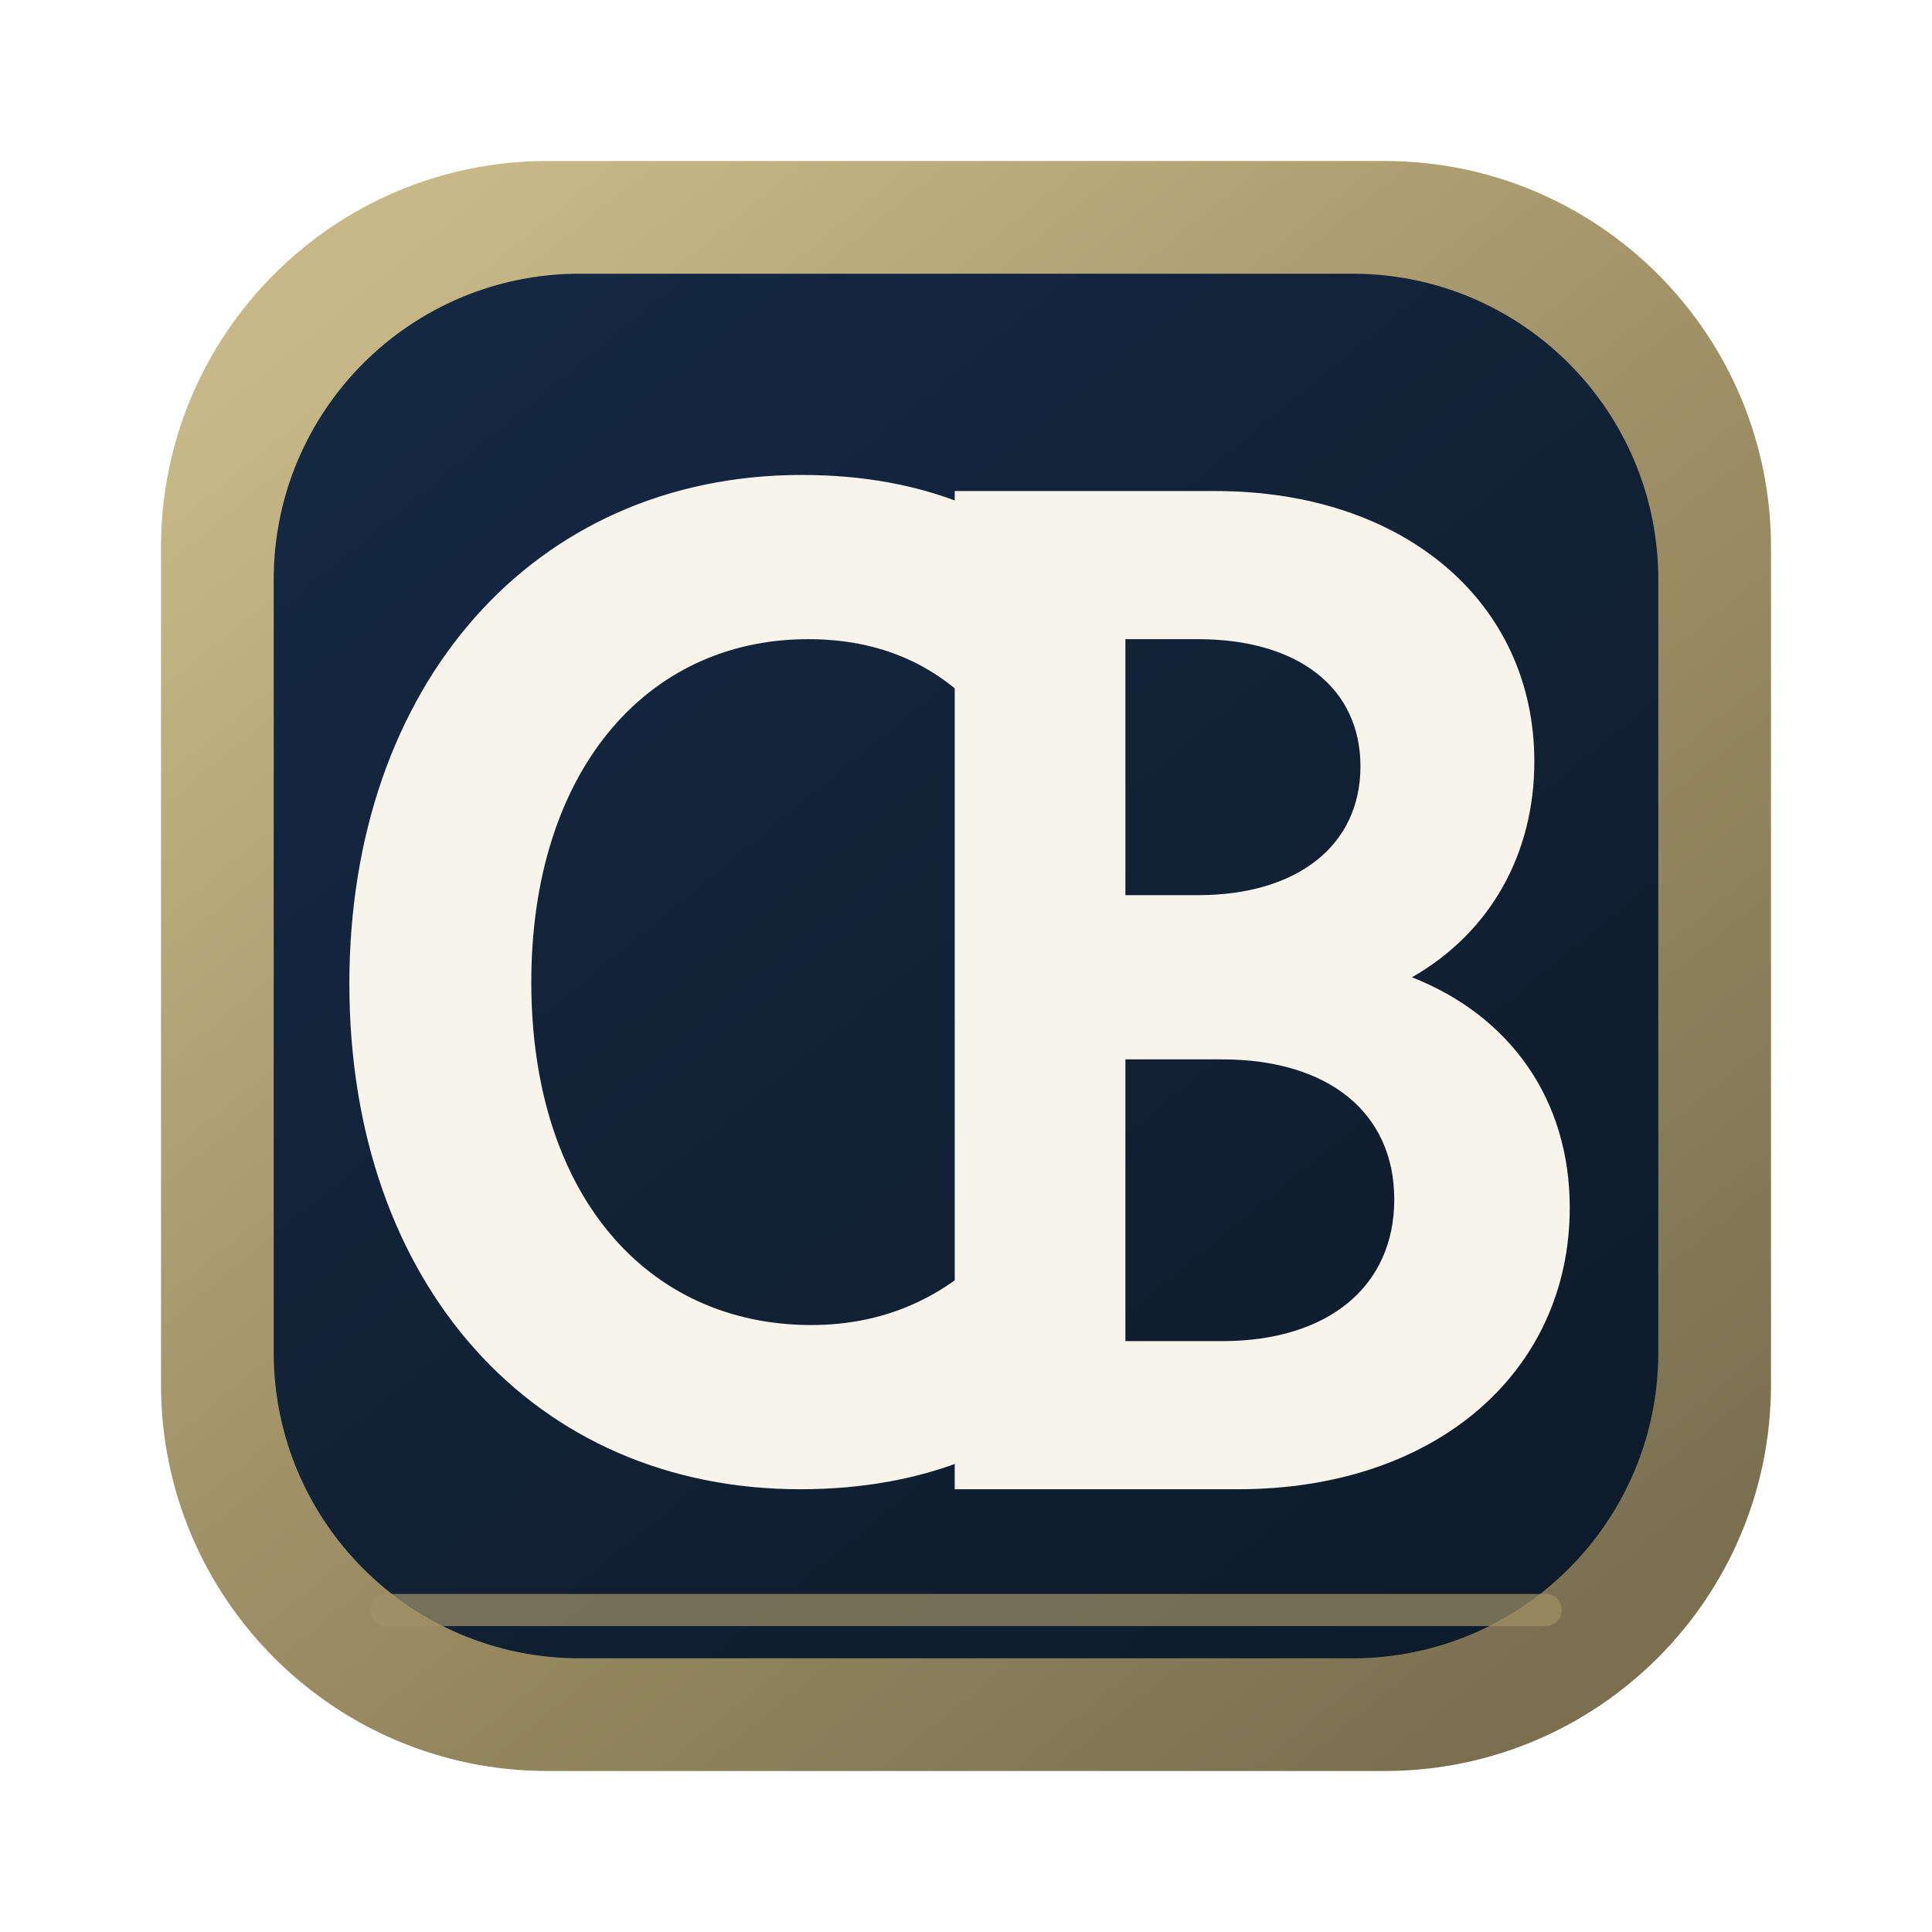
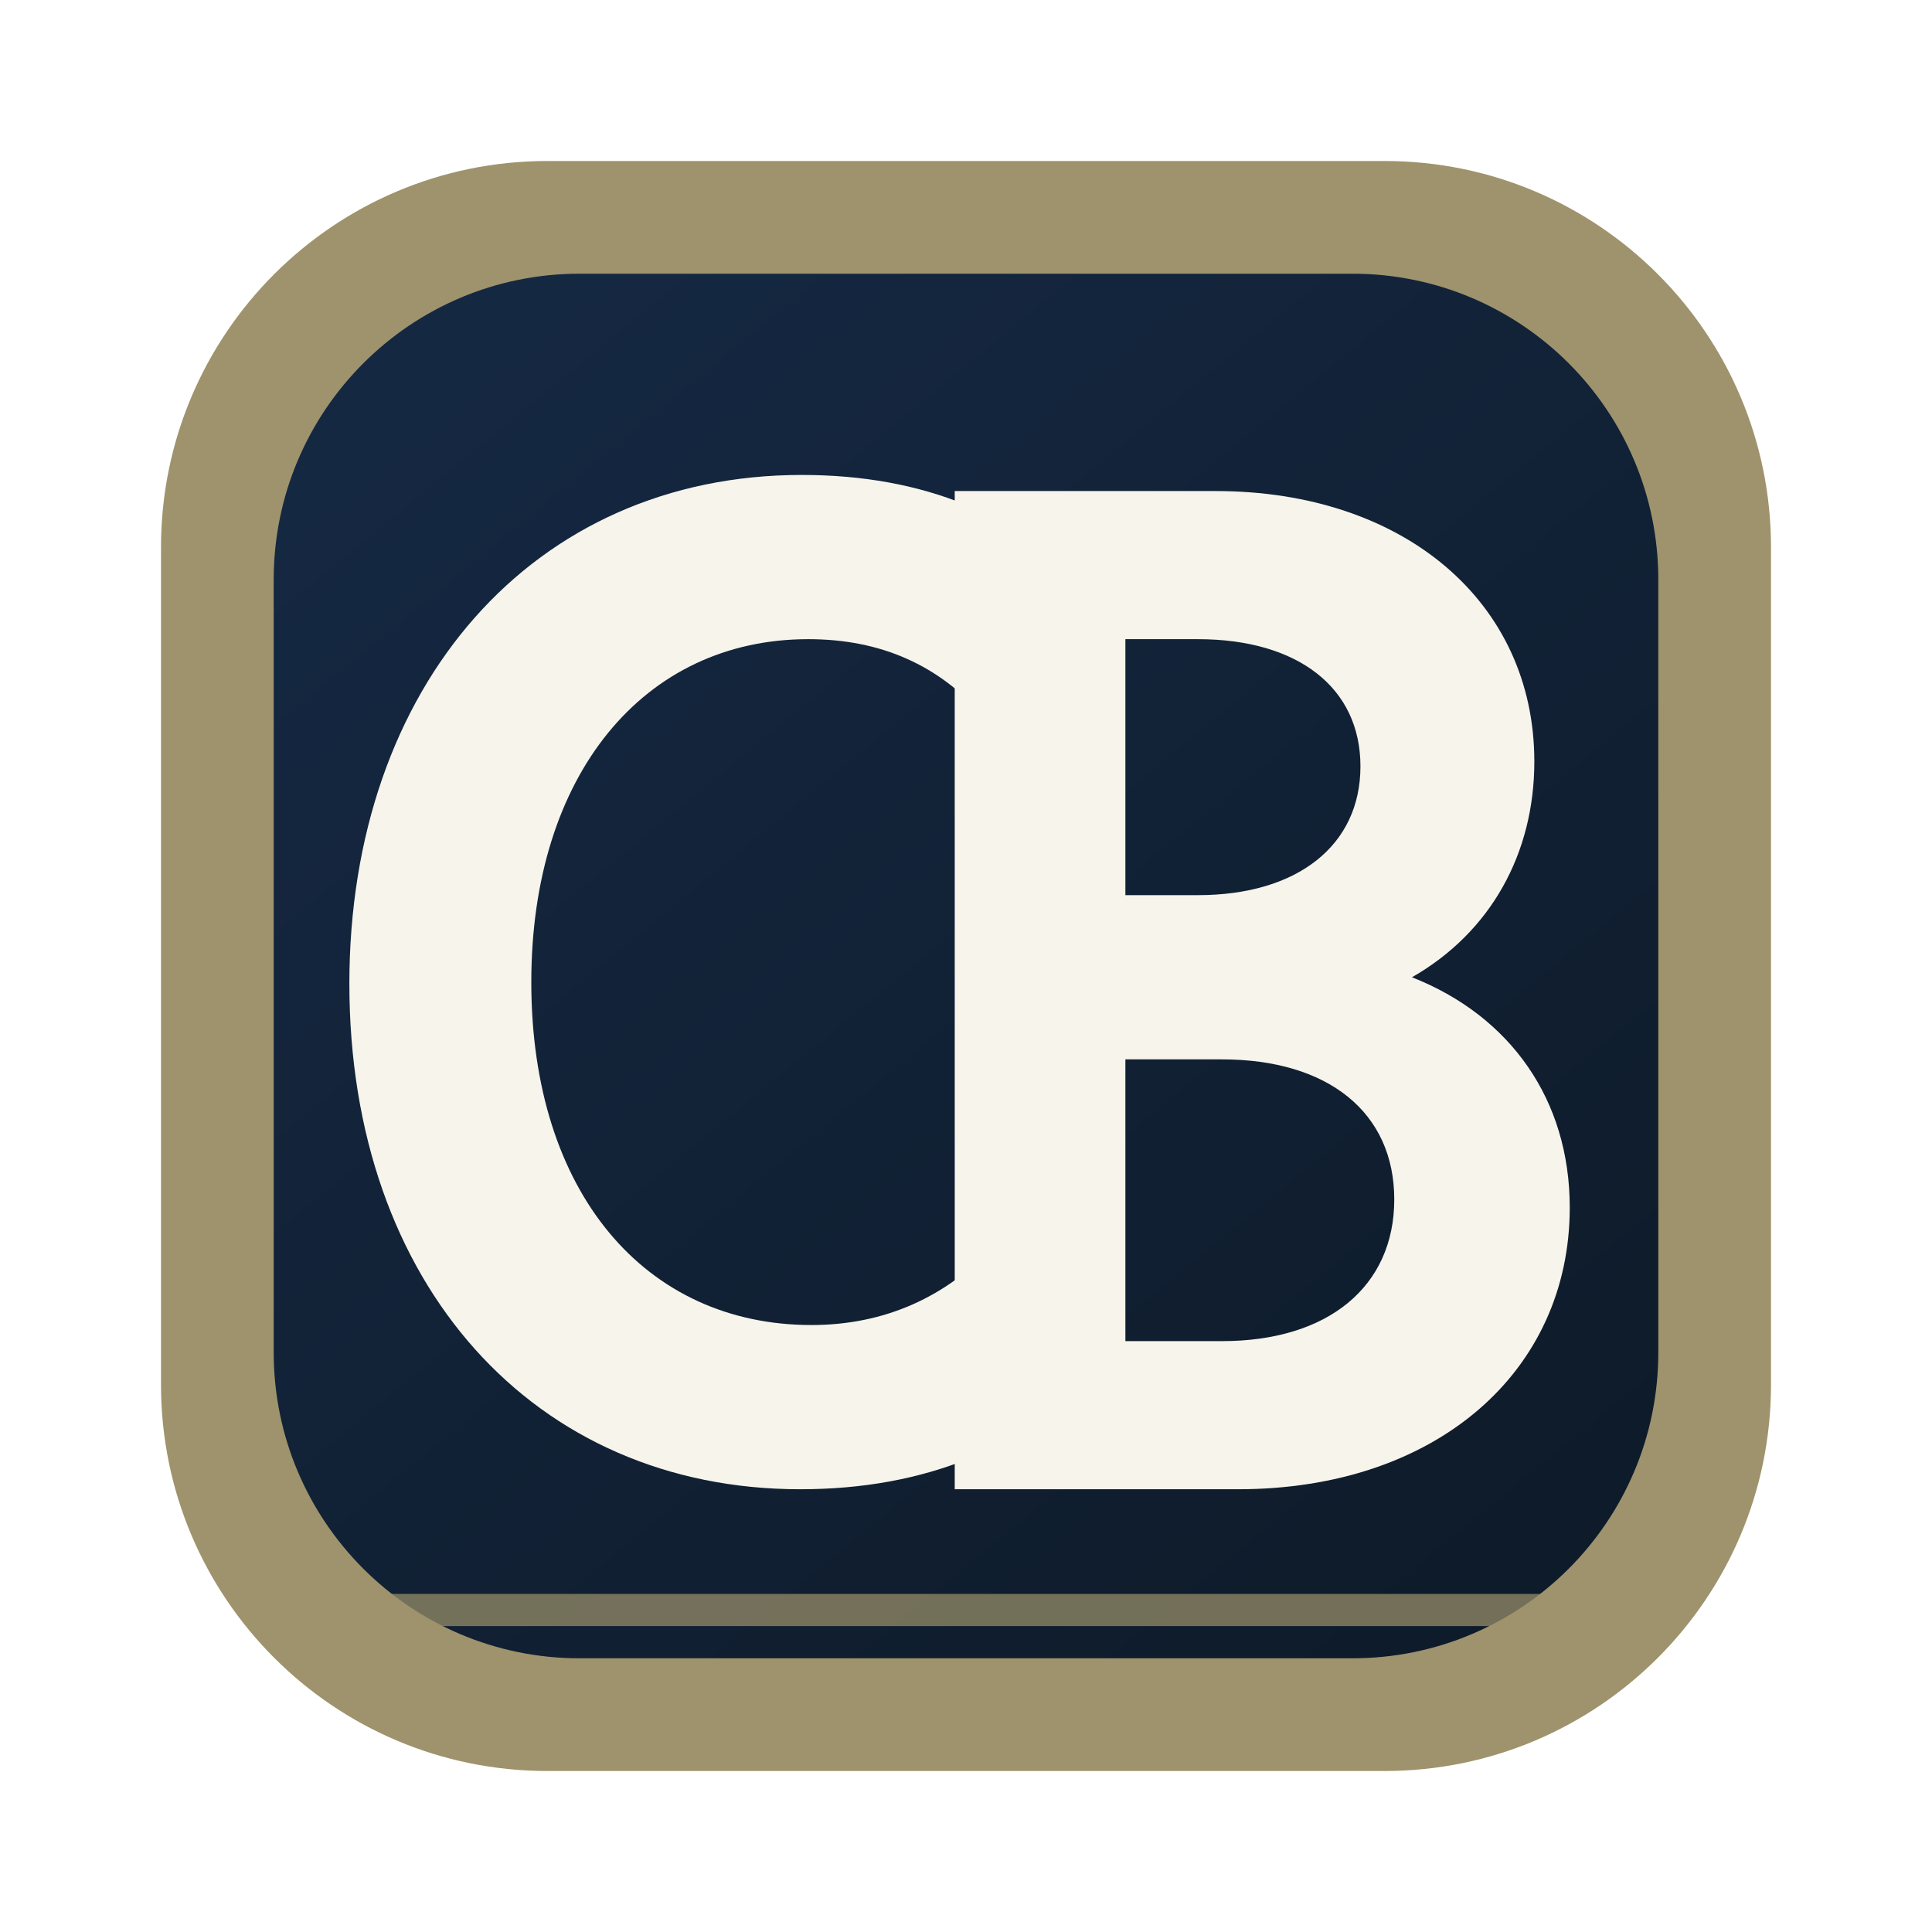
<svg xmlns="http://www.w3.org/2000/svg" viewBox="0 0 120 120" role="img" aria-label="CB icon">
  <defs>
    <linearGradient id="gold" x1="24" y1="16" x2="96" y2="104" gradientUnits="userSpaceOnUse">
-       <stop offset="0" stop-color="#c7b987" />
-       <stop offset="0.48" stop-color="#a09267" />
-       <stop offset="1" stop-color="#7a7050" />
+       <stop offset="0" stop-color="#9e936c" />
+       <stop offset="0.48" stop-color="#9e936c" />
+       <stop offset="1" stop-color="#9e936c" />
    </linearGradient>
    <linearGradient id="navy" x1="28" y1="21" x2="92" y2="99" gradientUnits="userSpaceOnUse">
      <stop offset="0" stop-color="#152842" />
      <stop offset="1" stop-color="#0e1b2a" />
    </linearGradient>
  </defs>
  <rect x="10" y="10" width="100" height="100" rx="24" fill="url(#gold)" />
  <rect x="17" y="17" width="86" height="86" rx="19" fill="url(#navy)" />
  <path d="M75.5 30.5c11.7 0 19.8 6.9 19.8 16.8 0 5.7-2.7 10.6-7.6 13.4 6.1 2.4 9.8 7.6 9.8 14.3 0 10.2-8.3 17.5-20.6 17.5H59.3v-62h16.2Zm-1.1 25.1c6.2 0 10.1-3.1 10.1-8s-3.9-7.9-10.1-7.9h-4.5v15.9h4.5Zm1.5 27.7c6.6 0 10.7-3.4 10.7-8.8s-4.1-8.7-10.7-8.7h-6v17.5h6Z" fill="#f7f4eb" />
  <path d="M49.7 92.5c-16.5 0-28-12.7-28-31.4 0-18.5 11.4-31.6 28.1-31.6 7.6 0 13.6 2.5 18.1 7.4l-6.8 7.6c-2.8-3.2-6.4-4.8-10.9-4.8-10.2 0-17.2 8.4-17.2 21.3 0 13.1 7.1 21.3 17.4 21.3 4.5 0 8.4-1.7 11.5-5.1l6.6 7.6c-4.7 5.1-11 7.7-18.8 7.7Z" fill="#f7f4eb" />
-   <path d="M24 100h72" stroke="#a09267" stroke-width="2" stroke-linecap="round" opacity=".7" />
+   <path d="M24 100h72" stroke="#9e936c" stroke-width="2" stroke-linecap="round" opacity=".7" />
</svg>
